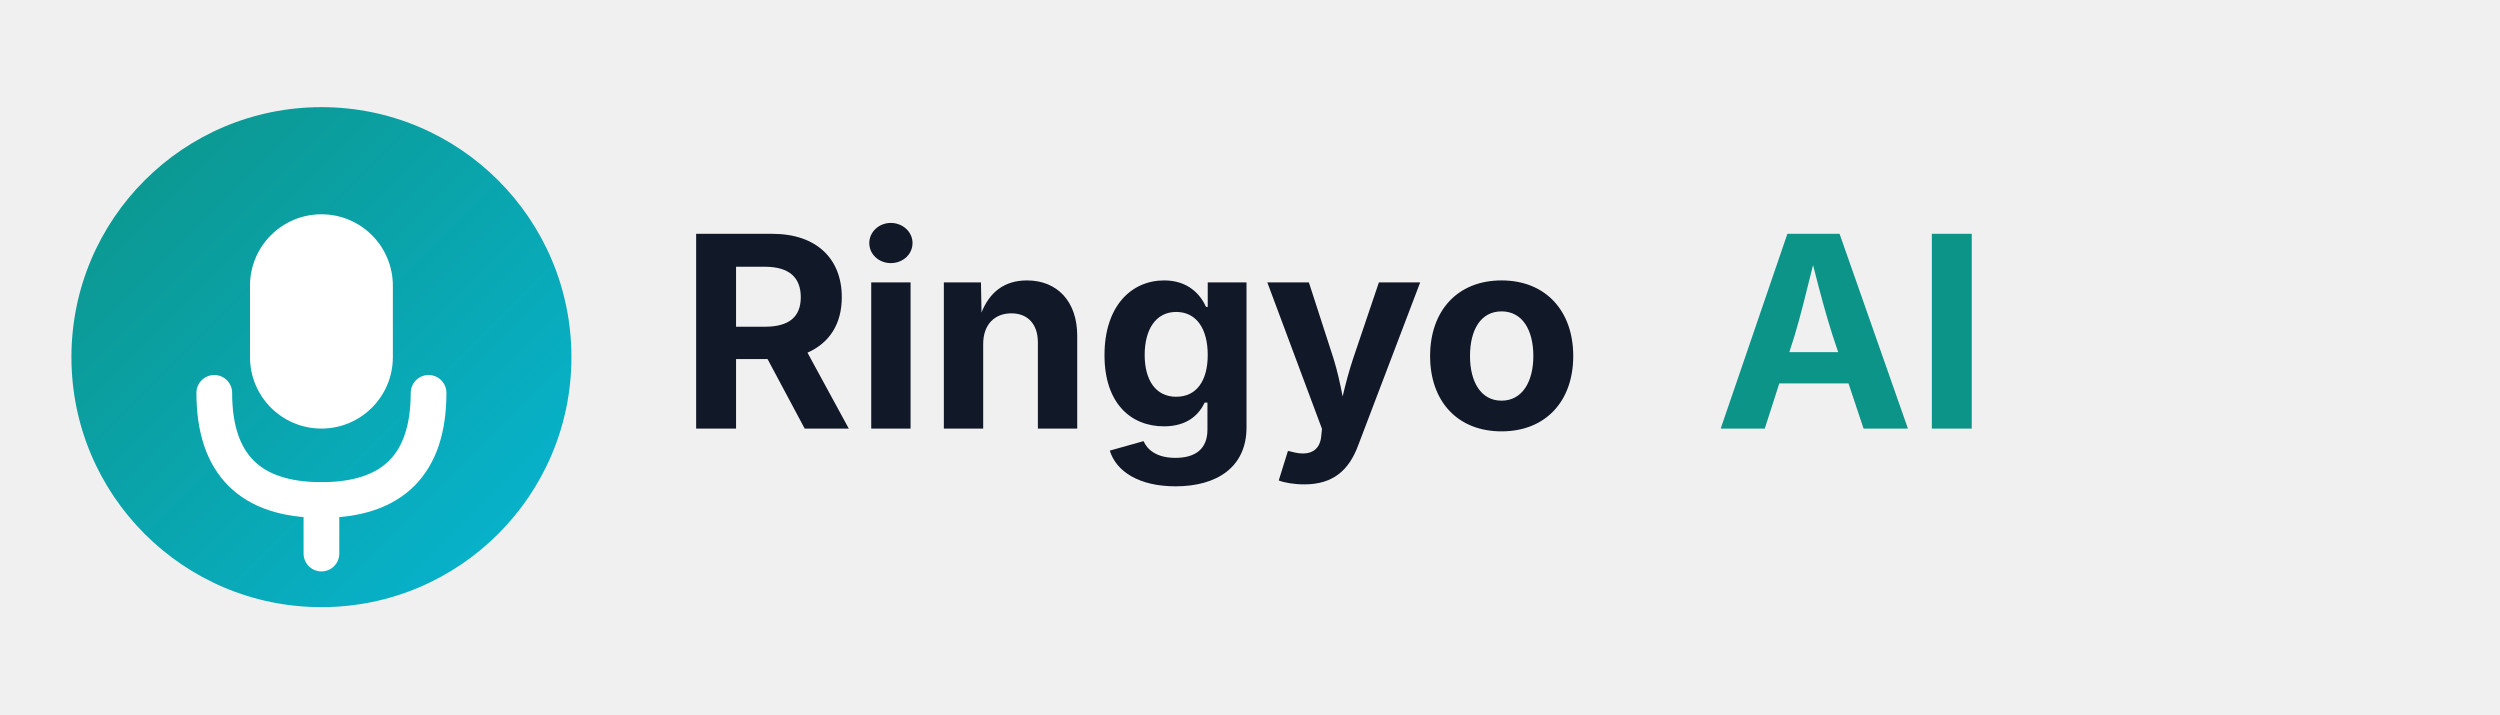
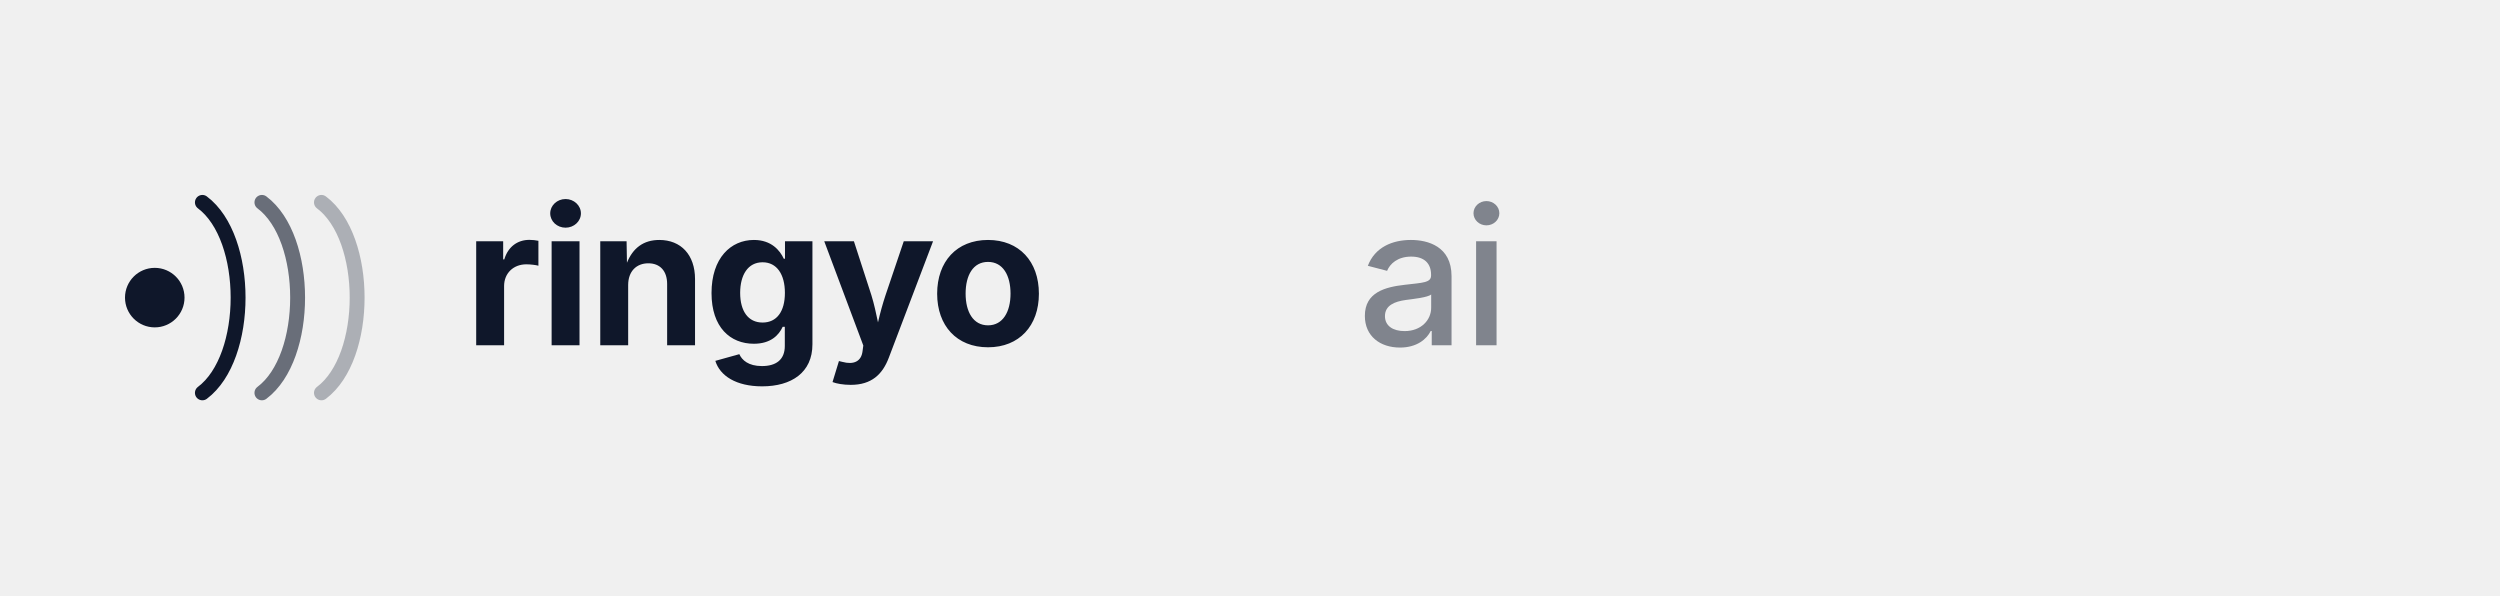
- <svg xmlns="http://www.w3.org/2000/svg" width="140" height="40" viewBox="0 0 140 40">
-   <defs>
-     <linearGradient id="gradLight" x1="0%" y1="0%" x2="100%" y2="100%">
-       <stop offset="0%" style="stop-color:#0D9488" />
-       <stop offset="100%" style="stop-color:#06B6D4" />
-     </linearGradient>
-   </defs>
-   <circle cx="18" cy="20" r="14" fill="url(#gradLight)" />
-   <rect x="14" y="12" width="8" height="12" rx="4" fill="white" />
-   <path d="M12 22 Q12 28 18 28 Q24 28 24 22" stroke="white" stroke-width="2" fill="none" stroke-linecap="round" />
-   <line x1="18" y1="28" x2="18" y2="31" stroke="white" stroke-width="2" stroke-linecap="round" />
-   <text x="38" y="24" font-family="system-ui, -apple-system, sans-serif" font-size="15" font-weight="700" fill="#111827">Ringyo</text>
-   <text x="96" y="24" font-family="system-ui, -apple-system, sans-serif" font-size="15" font-weight="700" fill="#0D9488">AI</text>
+ <svg xmlns="http://www.w3.org/2000/svg" width="420" height="100" viewBox="0 0 420 100">
+   <g transform="translate(38, 50)">
+     <circle cx="-12" cy="0" r="5" fill="#0F172A" />
+     <path d="M-4 -16 C4 -10 4 10 -4 16" stroke="#0F172A" stroke-width="2.5" fill="none" stroke-linecap="round" />
+     <path d="M6 -16 C14 -10 14 10 6 16" stroke="#0F172A" stroke-width="2.5" fill="none" stroke-linecap="round" opacity="0.6" />
+     <path d="M16 -16 C24 -10 24 10 16 16" stroke="#0F172A" stroke-width="2.5" fill="none" stroke-linecap="round" opacity="0.3" />
+   </g>
+   <text x="78" y="58" font-family="system-ui, -apple-system, 'Inter', sans-serif" font-size="32" font-weight="700" fill="#0F172A" letter-spacing="-0.5">ringyo</text>
+   <text x="228" y="58" font-family="system-ui, -apple-system, 'Inter', sans-serif" font-size="32" font-weight="500" fill="#0F172A" letter-spacing="-0.5" opacity="0.5">ai</text>
</svg>
